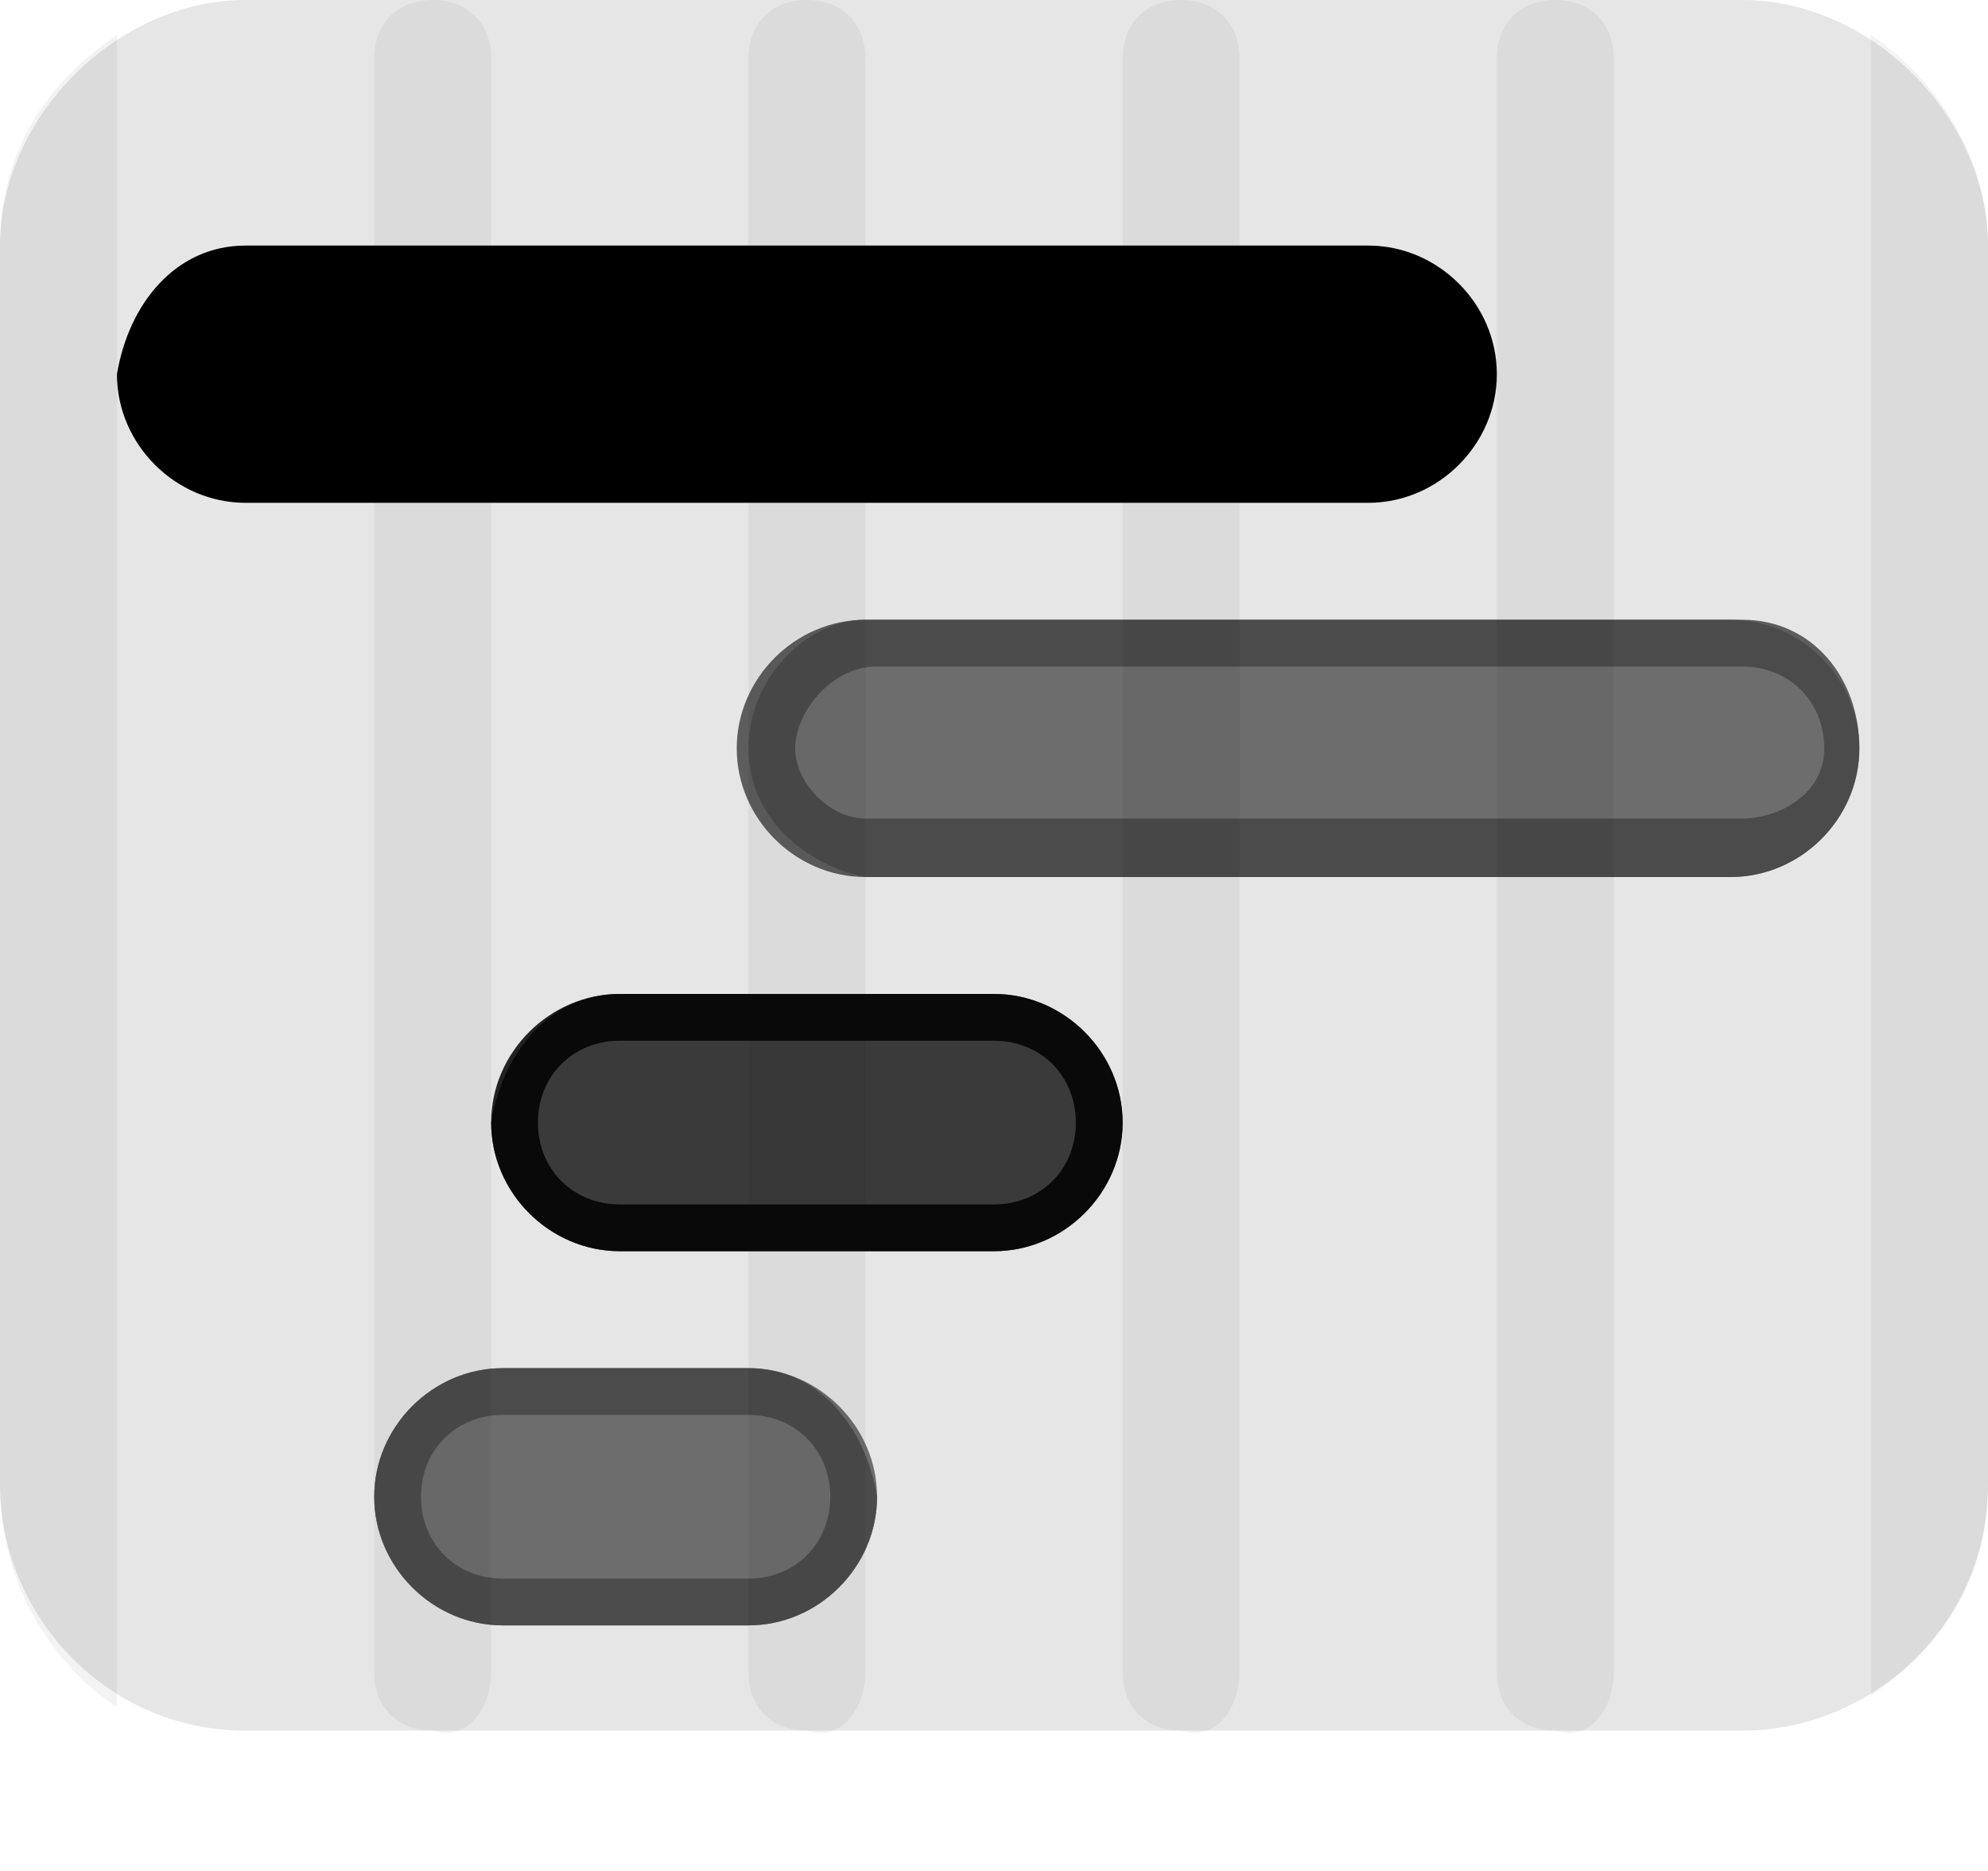
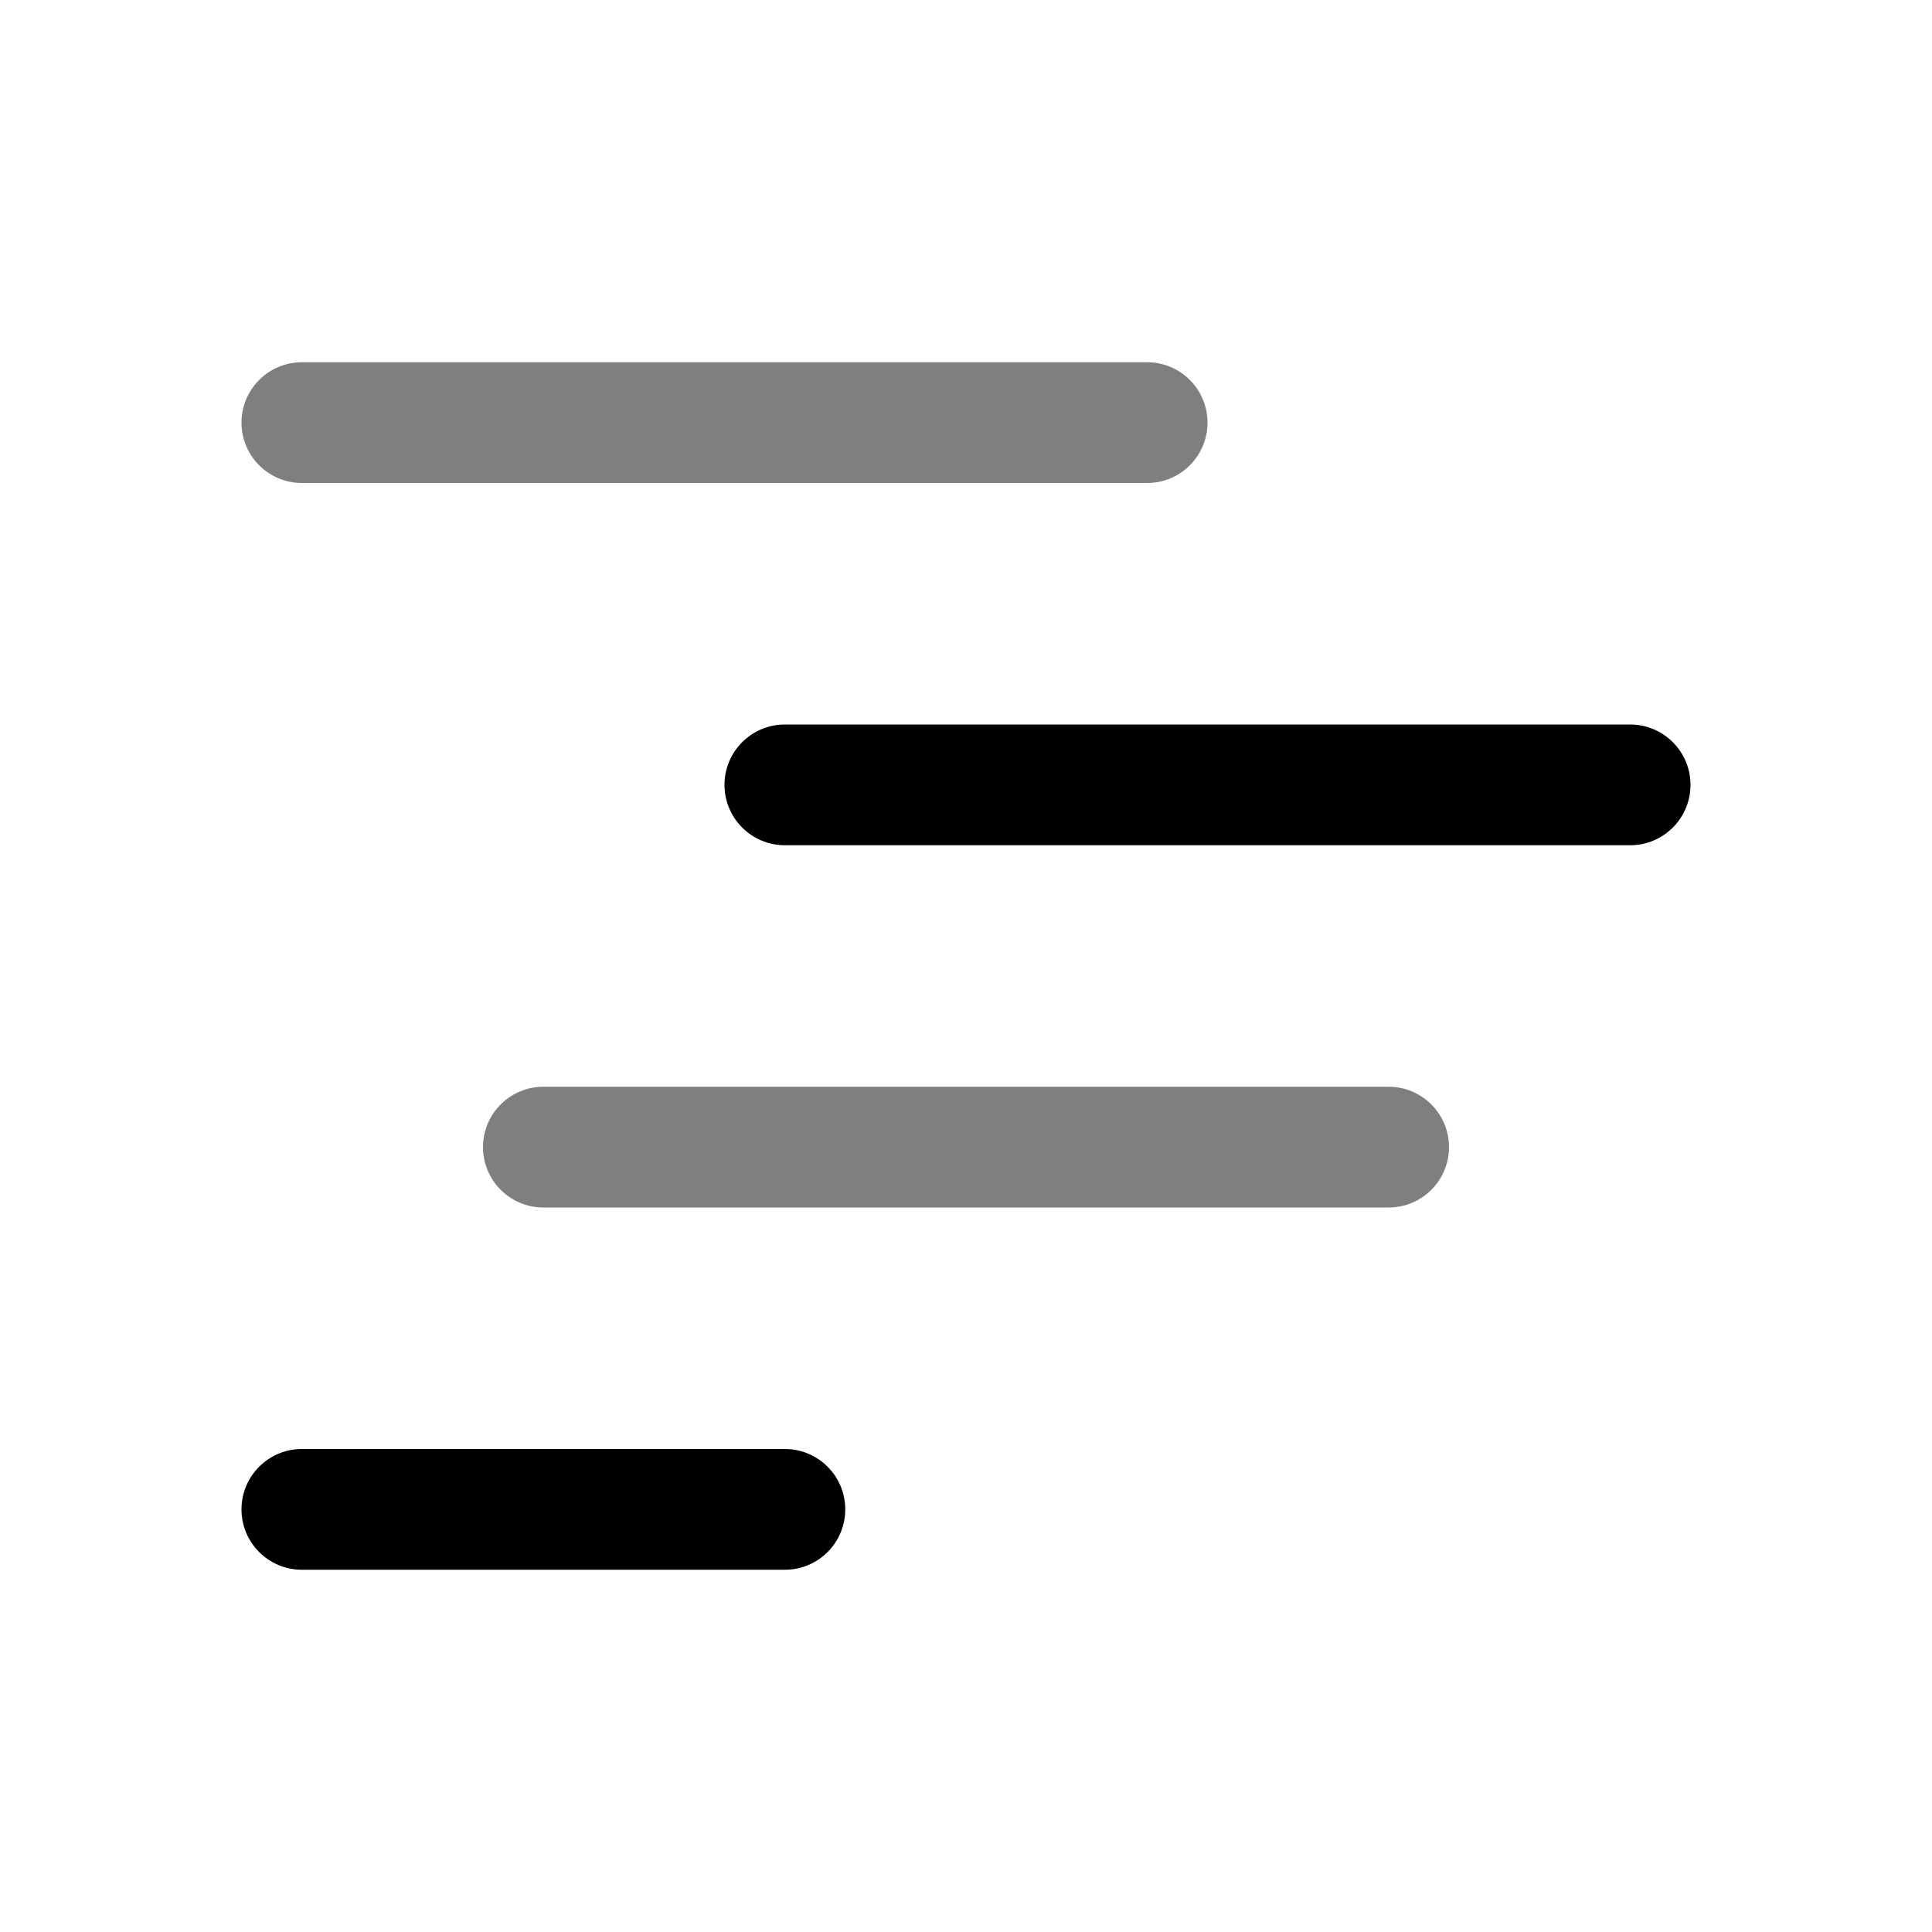
- <svg xmlns="http://www.w3.org/2000/svg" width="17" height="16" viewBox="0 0 17 16">
-   <g fill="#000000" fill-rule="evenodd">
-     <path opacity=".1" d="M2.1,0h12.8C16,0,17,1,17,2.1v10.6c0,1.2-1,2.1-2.1,2.1H2.1c-1.2,0-2.1-1-2.1-2.1V2.1C0,1,1,0,2.1,0z" />
-     <path d="m2.1,2.1h9.6c.6,0 1.1,.5 1.1,1.1 0,.6-.5,1.1-1.1,1.1h-9.6c-.6,0-1.1-.5-1.1-1.1 .1-.6 .5-1.1 1.1-1.1z" />
-   </g>
-   <g opacity=".7">
-     <g opacity=".75">
-       <path fill="#000000" fill-rule="evenodd" d="m7.4,5.3h7.4c.6,0 1.1,.5 1.1,1.1 0,.6-.5,1.1-1.1,1.1h-7.4c-.5-.1-1-.5-1-1.1 0-.6 .5-1.1 1-1.1z" />
-     </g>
-     <g opacity=".85">
-       <path fill="#000000" d="m14.9,5.7c.4,0 .7,.3 .7,.7s-.4,.6-.7,.6h-7.5c-.3,0-.6-.3-.6-.6s.3-.7 .7-.7h7.4m0-.4h-7.5c-.6,0-1.1,.5-1.1,1.1 0,.6 .5,1.1 1.1,1.1h7.4c.6,0 1.1-.5 1.1-1.1 0-.6-.4-1.1-1-1.1z" />
-     </g>
-   </g>
-   <g opacity=".75">
-     <path fill="#000000" fill-rule="evenodd" d="m5.3,8.5h3.2c.6,0 1.1,.5 1.1,1.1 0,.6-.5,1.1-1.1,1.1h-3.2c-.6,0-1.1-.5-1.1-1.1 .1-.6 .5-1.1 1.1-1.1z" />
-   </g>
-   <g opacity=".85">
-     <path fill="#000000" d="m8.5,8.9c.4,0 .7,.3 .7,.7 0,.4-.3,.7-.7,.7h-3.2c-.4,0-.7-.3-.7-.7 0-.4 .3-.7 .7-.7h3.2m0-.4h-3.2c-.6,0-1.1,.5-1.1,1.1 0,.6 .5,1.1 1.1,1.1h3.2c.6,0 1.1-.5 1.1-1.1 0-.6-.5-1.1-1.1-1.1z" />
-   </g>
-   <g opacity=".7">
-     <g opacity=".75">
-       <path fill="#000000" fill-rule="evenodd" d="m4.3,11.7h2.1c.6,0 1.1,.5 1.1,1.1 0,.6-.5,1.1-1.1,1.1h-2.1c-.6,0-1.1-.5-1.1-1.1 0-.6 .5-1.1 1.1-1.1z" />
-     </g>
-     <g opacity=".85">
-       <path fill="#000000" d="m6.4,12.1c.4,0 .7,.3 .7,.7 0,.4-.3,.7-.7,.7h-2.1c-.4,0-.7-.3-.7-.7 0-.4 .3-.7 .7-.7h2.1m0-.4h-2.1c-.6,0-1.1,.5-1.1,1.1 0,.6 .5,1.1 1.1,1.1h2.1c.6,0 1.1-.5 1.1-1.1-.1-.6-.5-1.1-1.1-1.1z" />
-     </g>
-   </g>
-   <g opacity=".05" fill="#000000" fill-rule="evenodd">
-     <path d="m7.4,14.3v-13.8c0-.3-.2-.5-.5-.5-.3,0-.5,.2-.5,.5v13.8c0,.3 .2,.5 .5,.5 .3,.1 .5-.2 .5-.5z" />
-     <path d="m4.2,14.3v-13.8c0-.3-.2-.5-.5-.5-.3,0-.5,.2-.5,.5v13.8c0,.3 .2,.5 .5,.5 .3,.1 .5-.2 .5-.5z" />
-     <path d="m1,14.6c0-.1 0-.1 0-.2v-13.9c0-.1 0-.1 0-.2-.6,.4-1,1-1,1.8v10.6c0,.8 .4,1.5 1,1.9z" />
-     <path d="m16,.3c0,.1 0,.1 0,.2v13.8c0,.1 0,.1 0,.2 .6-.4 1-1 1-1.8v-10.6c0-.7-.4-1.4-1-1.8z" />
-     <path d="m13.8,14.3v-13.8c0-.3-.2-.5-.5-.5-.3,0-.5,.2-.5,.5v13.8c0,.3 .2,.5 .5,.5 .3,.1 .5-.2 .5-.5z" />
-     <path d="m10.6,14.3v-13.8c0-.3-.2-.5-.5-.5-.3,0-.5,.2-.5,.5v13.8c0,.3 .2,.5 .5,.5 .3,.1 .5-.2 .5-.5z" />
-   </g>
+ <svg xmlns="http://www.w3.org/2000/svg" width="16" height="16" viewBox="0 0 16 16" fill="#000000">
+   <rect fill-opacity=".5" x="2" y="3" width="8" height="1" rx=".5" />
+   <rect x="6" y="6" width="8" height="1" rx=".5" />
+   <rect fill-opacity=".5" x="4" y="9" width="8" height="1" rx=".5" />
+   <rect x="2" y="12" width="5" height="1" rx=".5" />
</svg>
